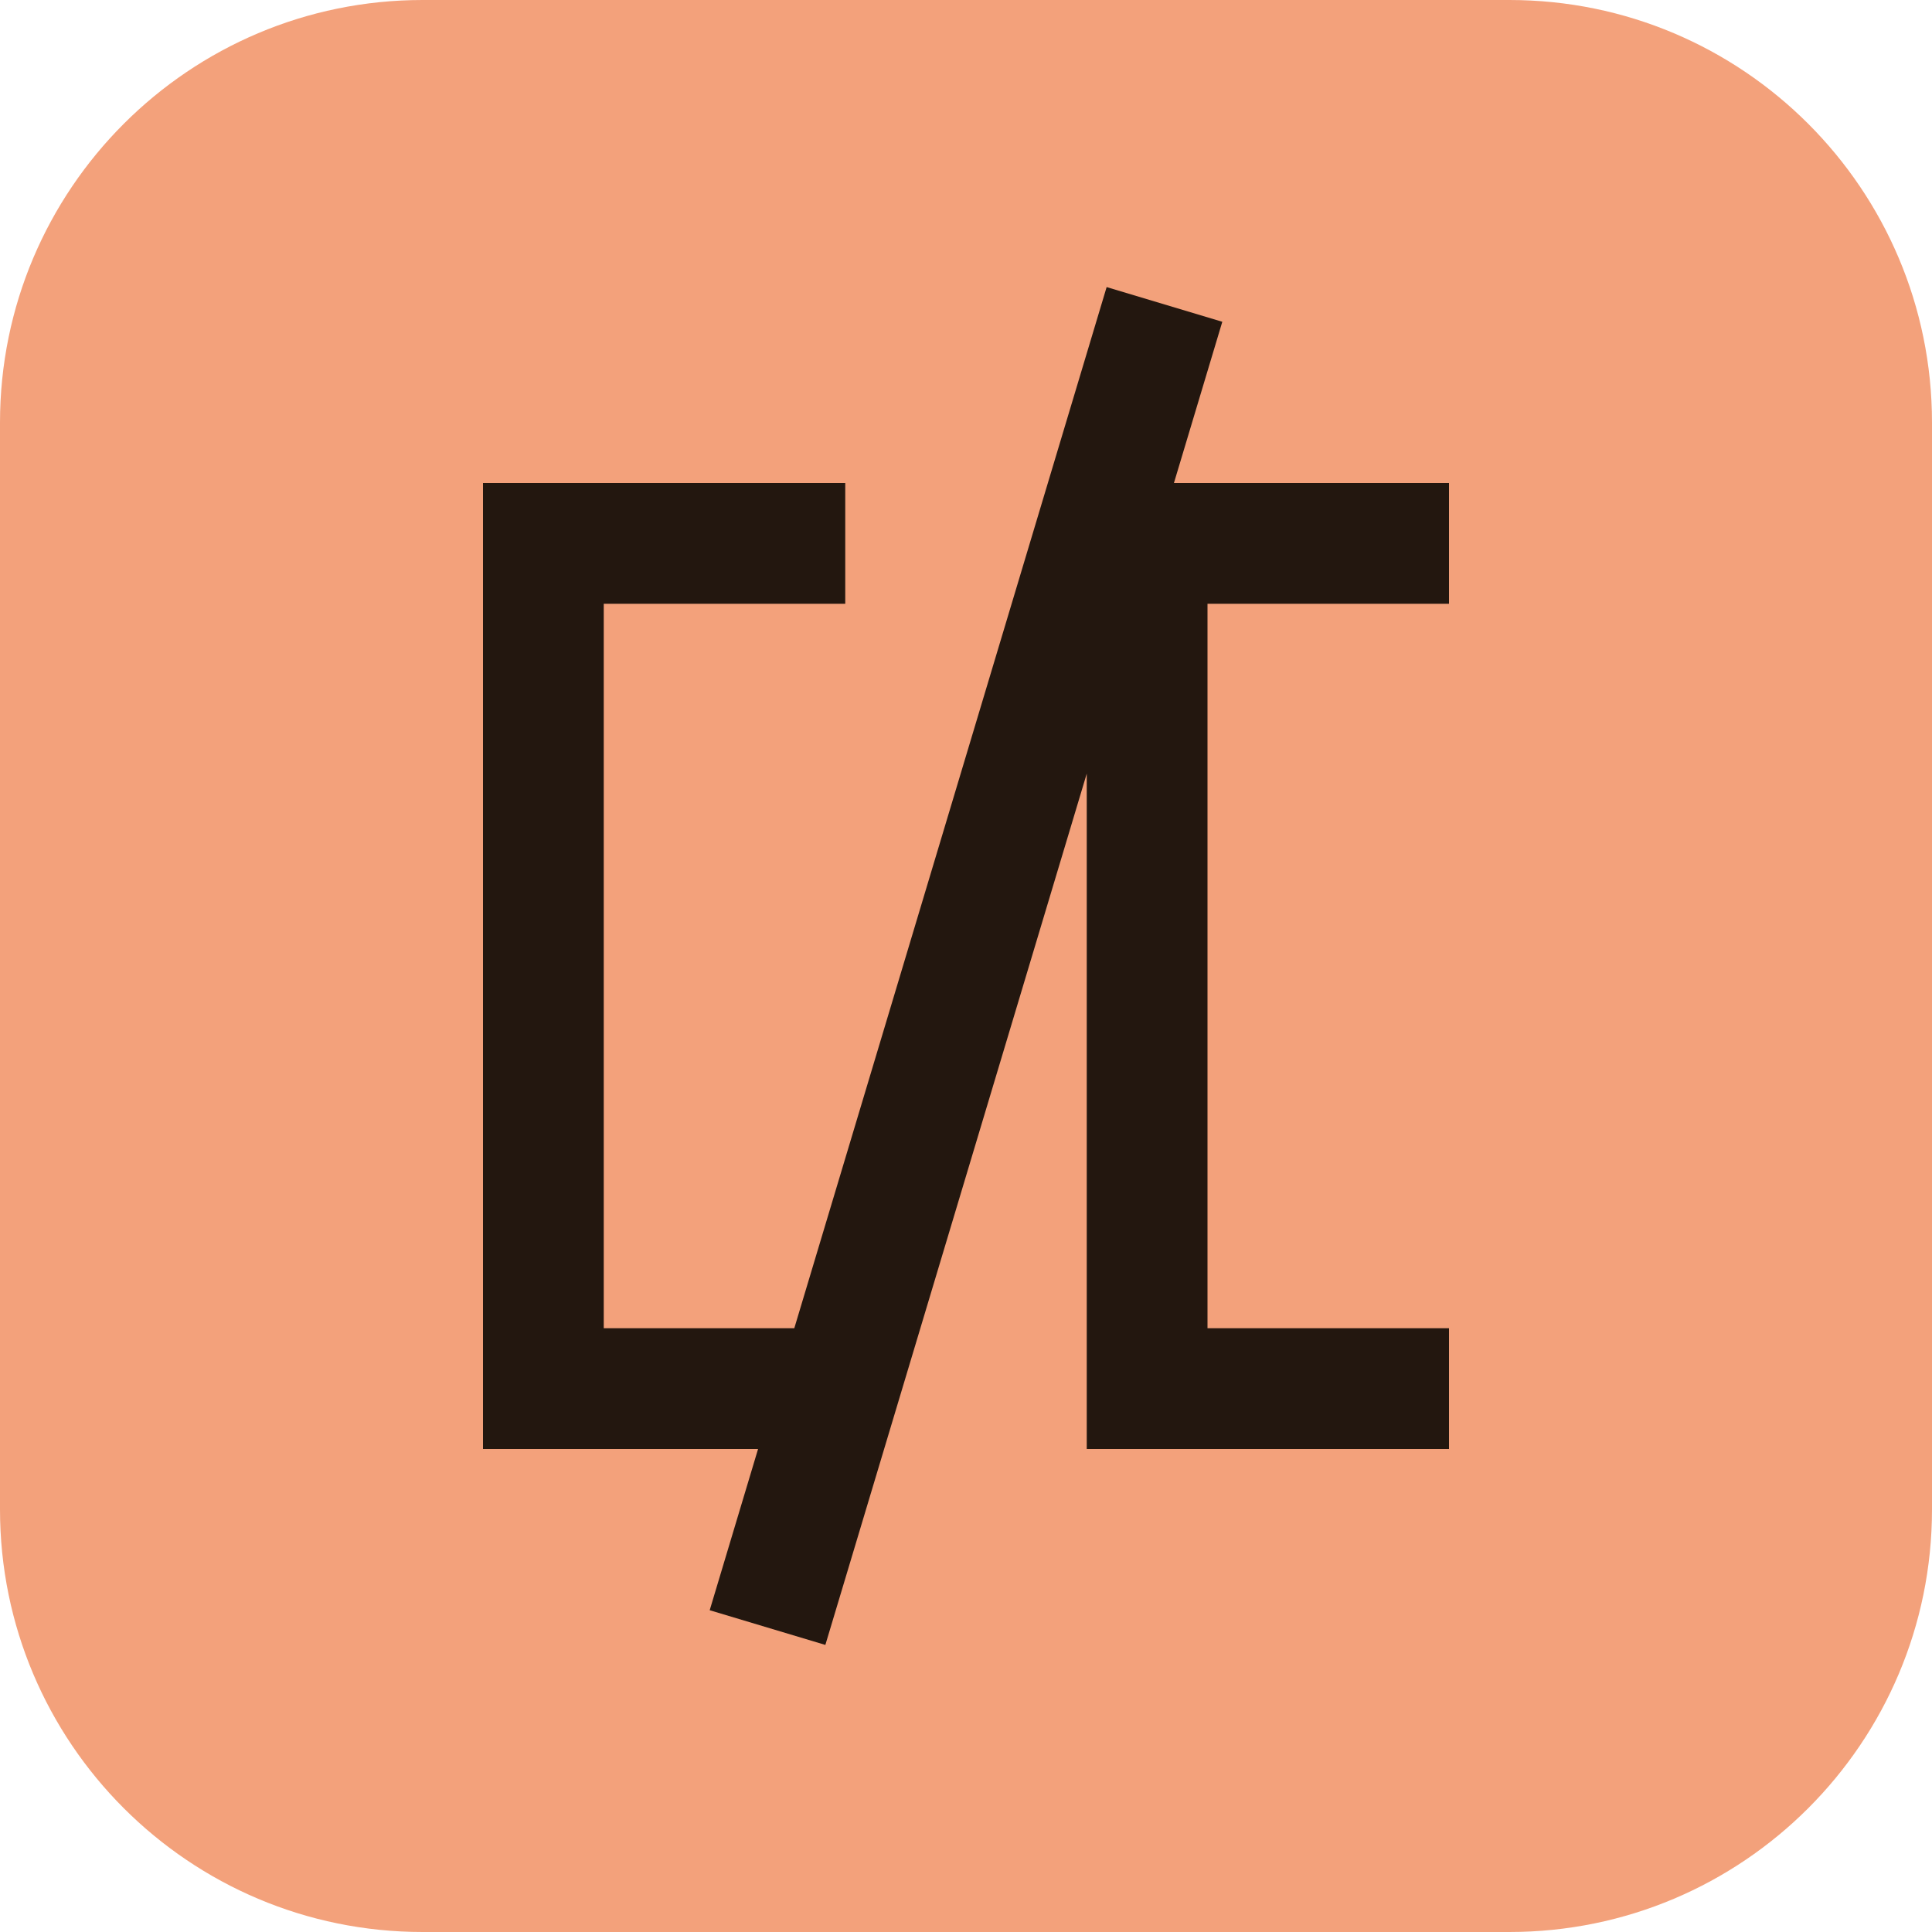
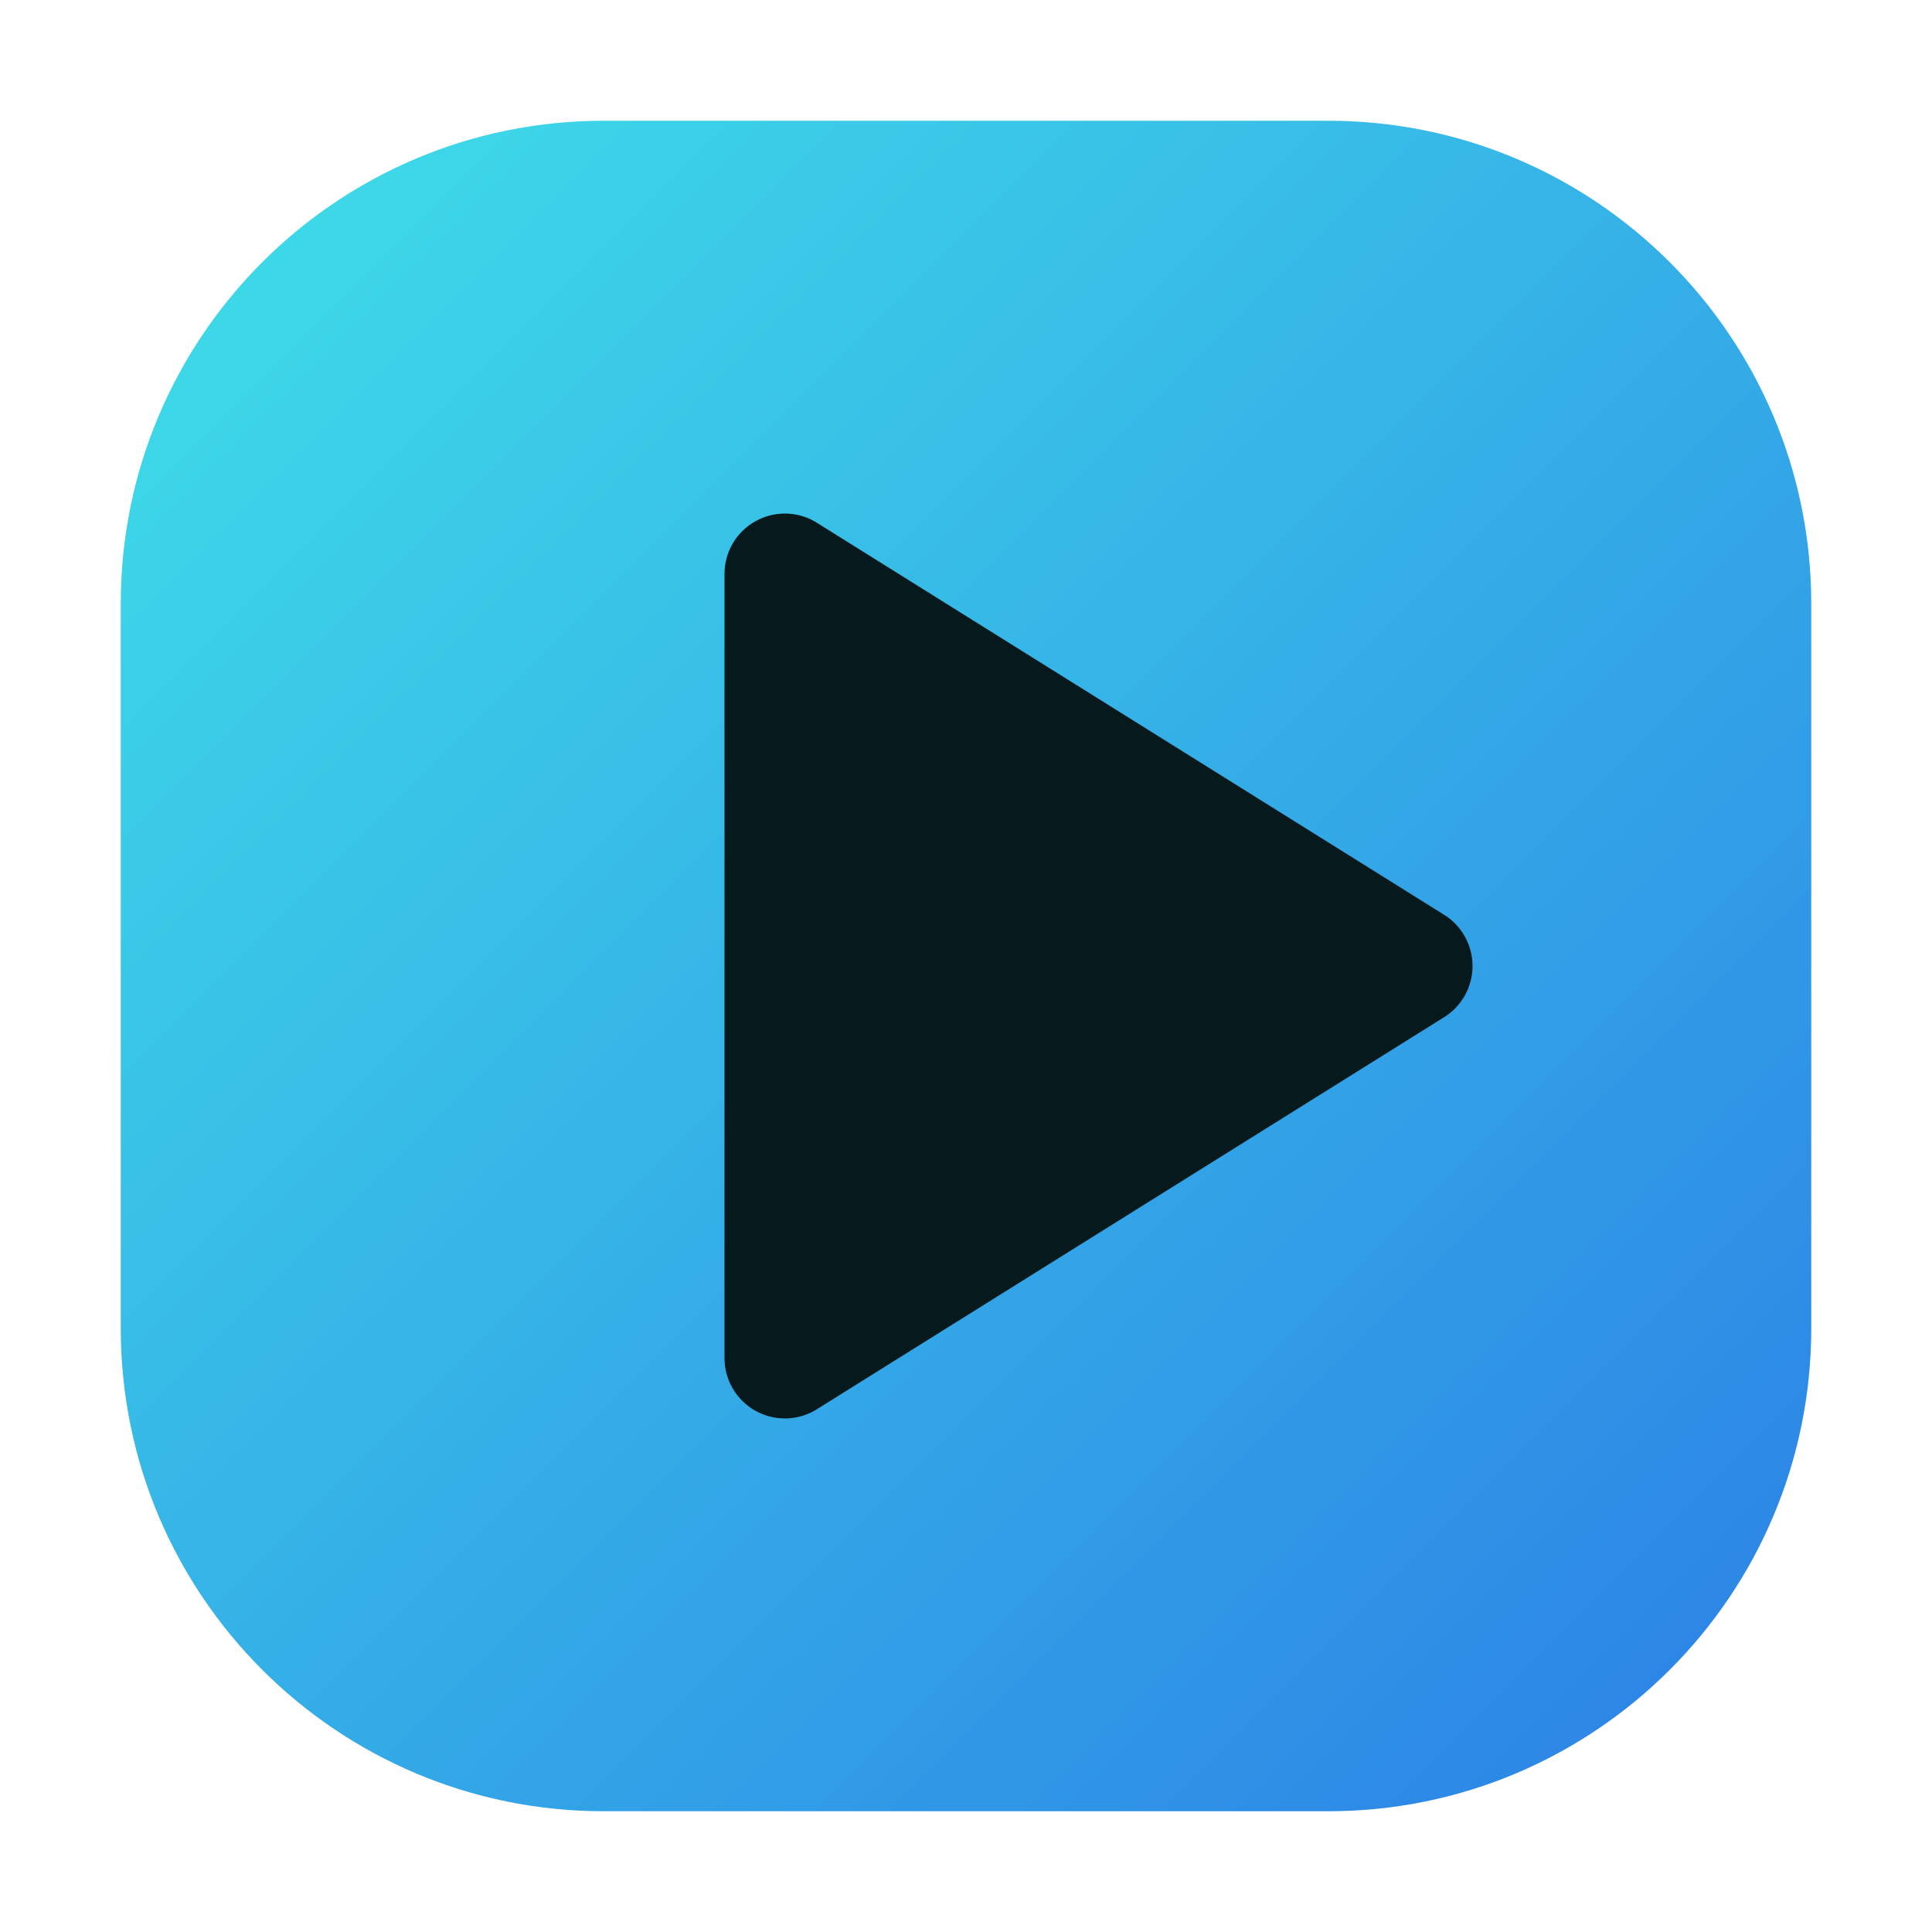
<svg xmlns="http://www.w3.org/2000/svg" width="32" height="32" viewBox="0 0 32 32">
-   <rect width="32" height="32" rx="7" fill="#f3a17b" />
-   <path d="M13 9H9v14h4M23 9h-4v14h4M19 6l-6 20" fill="none" stroke="#23170f" stroke-width="2" stroke-linecap="square" />
+   <defs>
+     <linearGradient id="g" x1="0" y1="0" x2="1" y2="1">
+       <stop offset="0" stop-color="#3fe0e8" />
+       <stop offset="1" stop-color="#2b7fe6" />
+     </linearGradient>
+   </defs>
+   <rect x="2" y="2" width="28" height="28" rx="8" fill="url(#g)" />
+   <path d="M12 9.5v13a1 1 0 0 0 1.5.86l10.4-6.5a1 1 0 0 0 0-1.72L13.5 8.64A1 1 0 0 0 12 9.5z" fill="#06191c" />
</svg>
